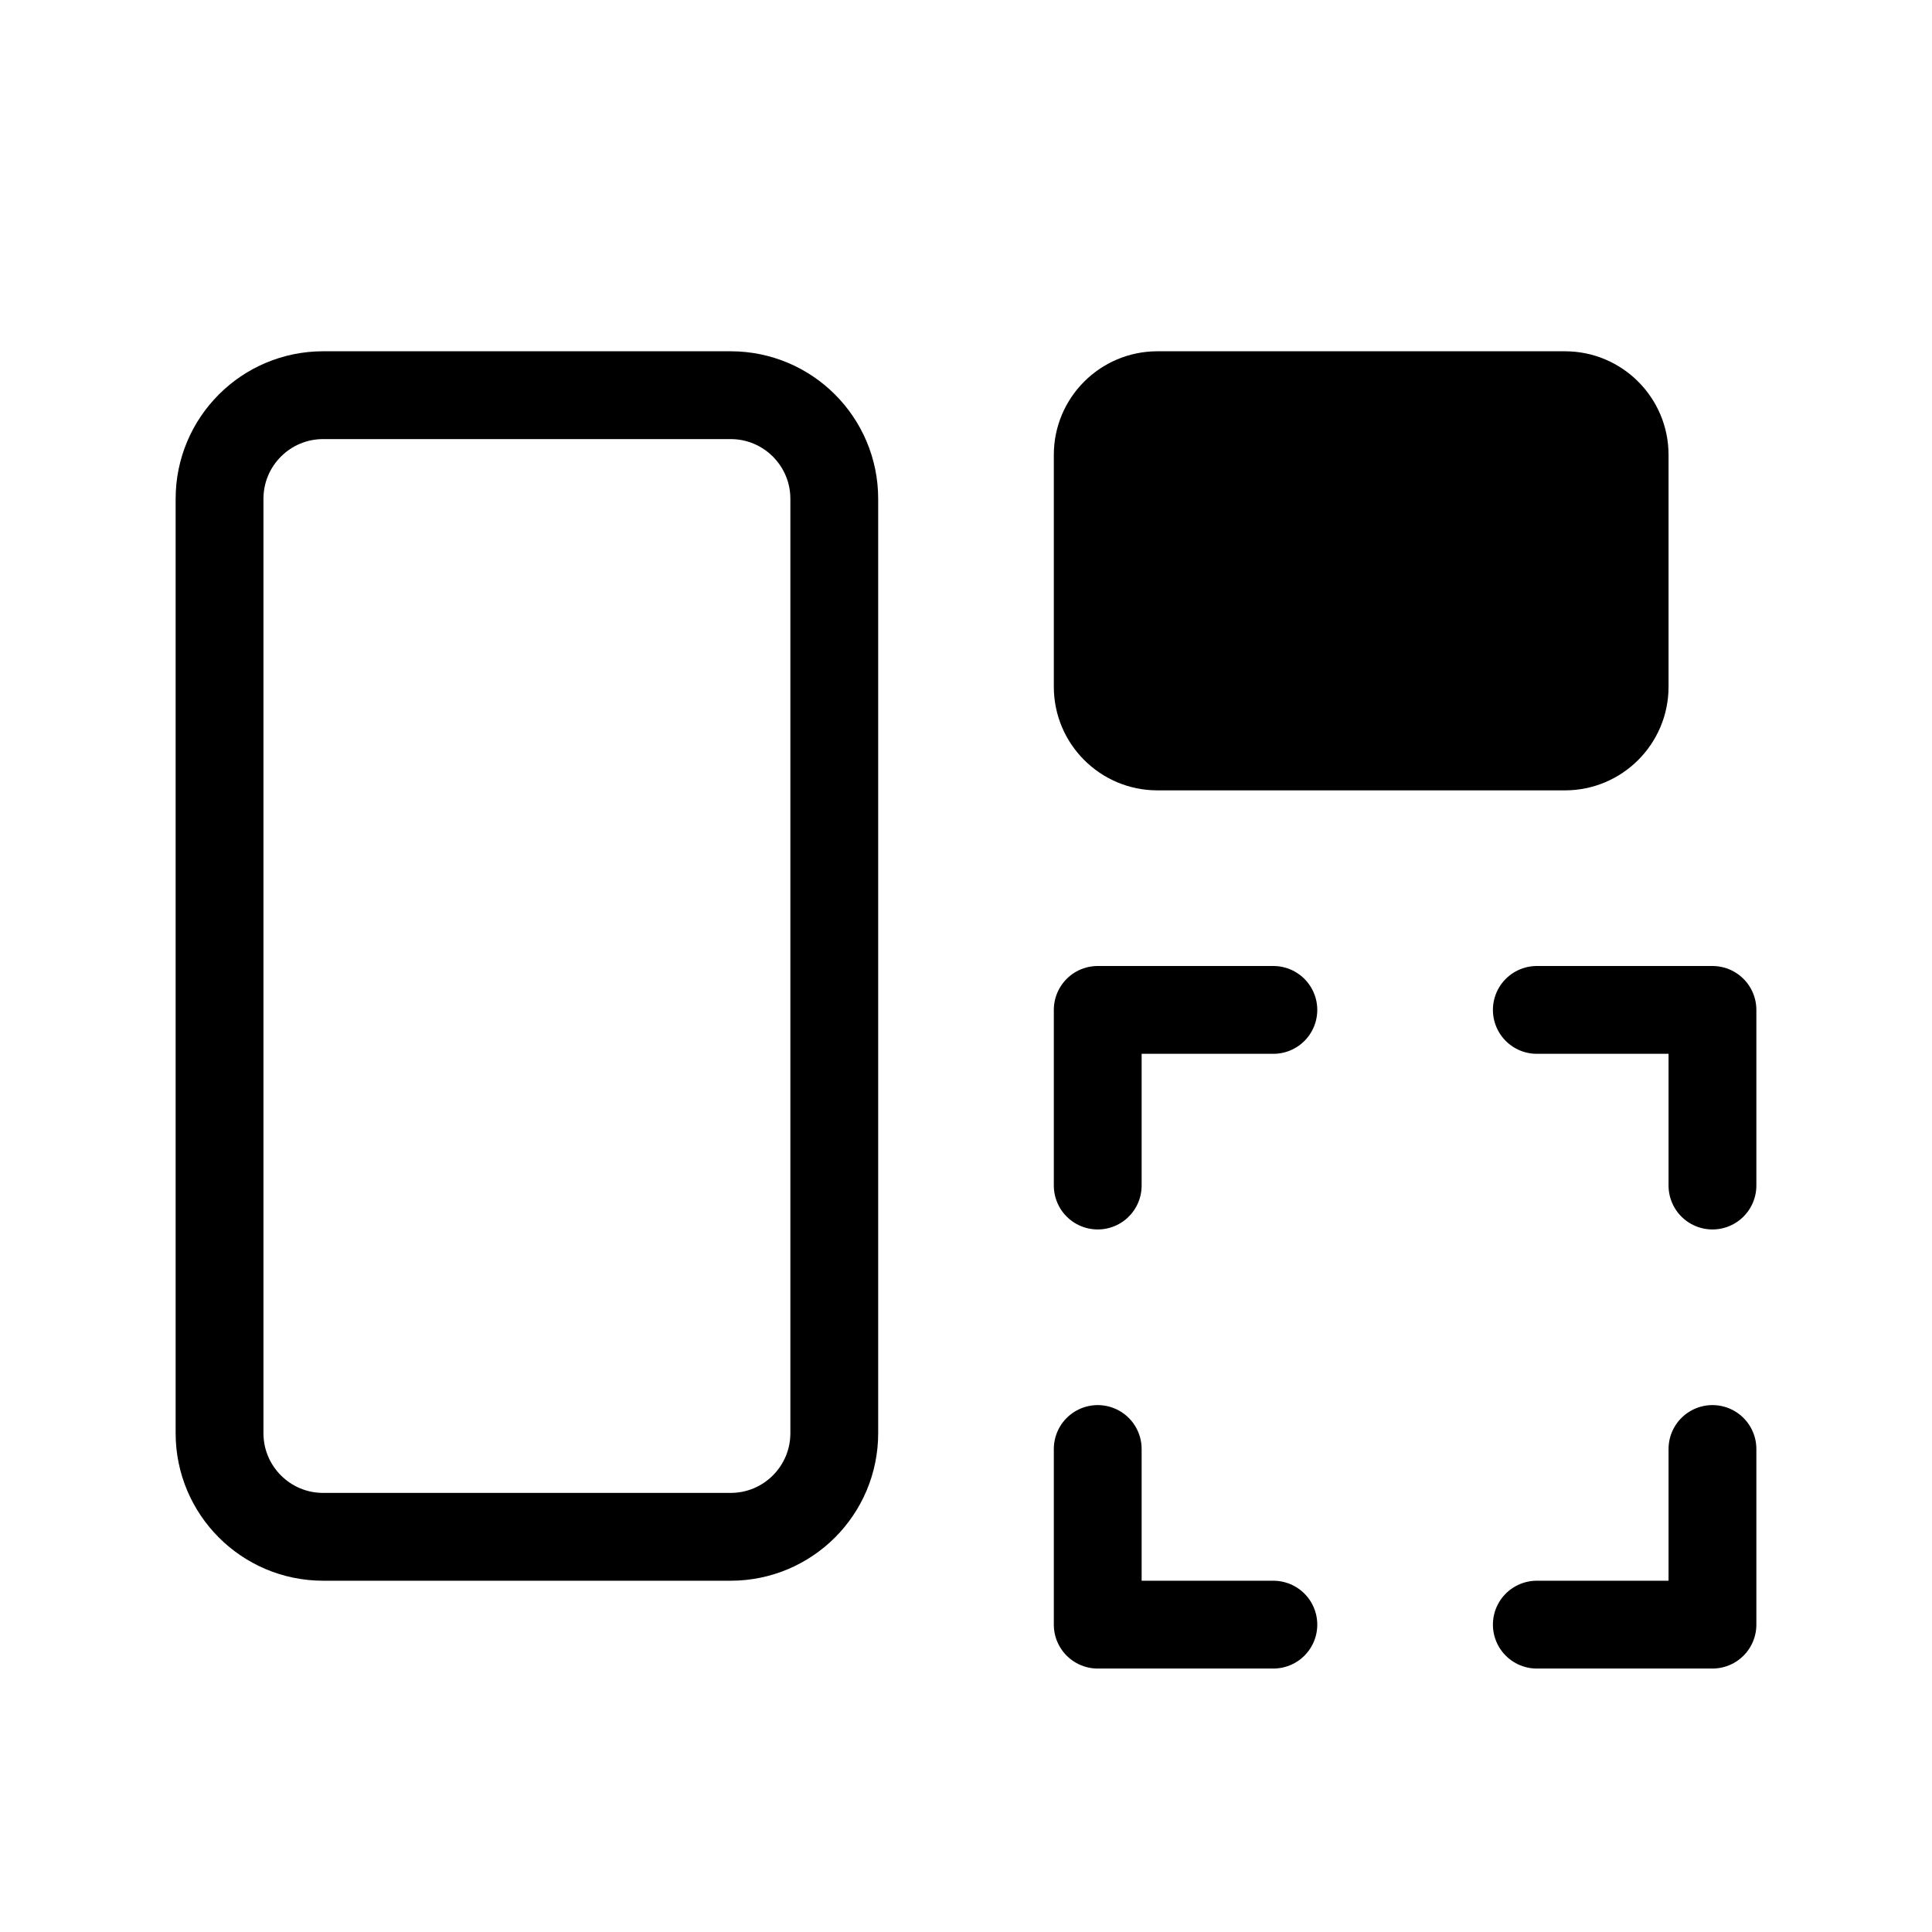
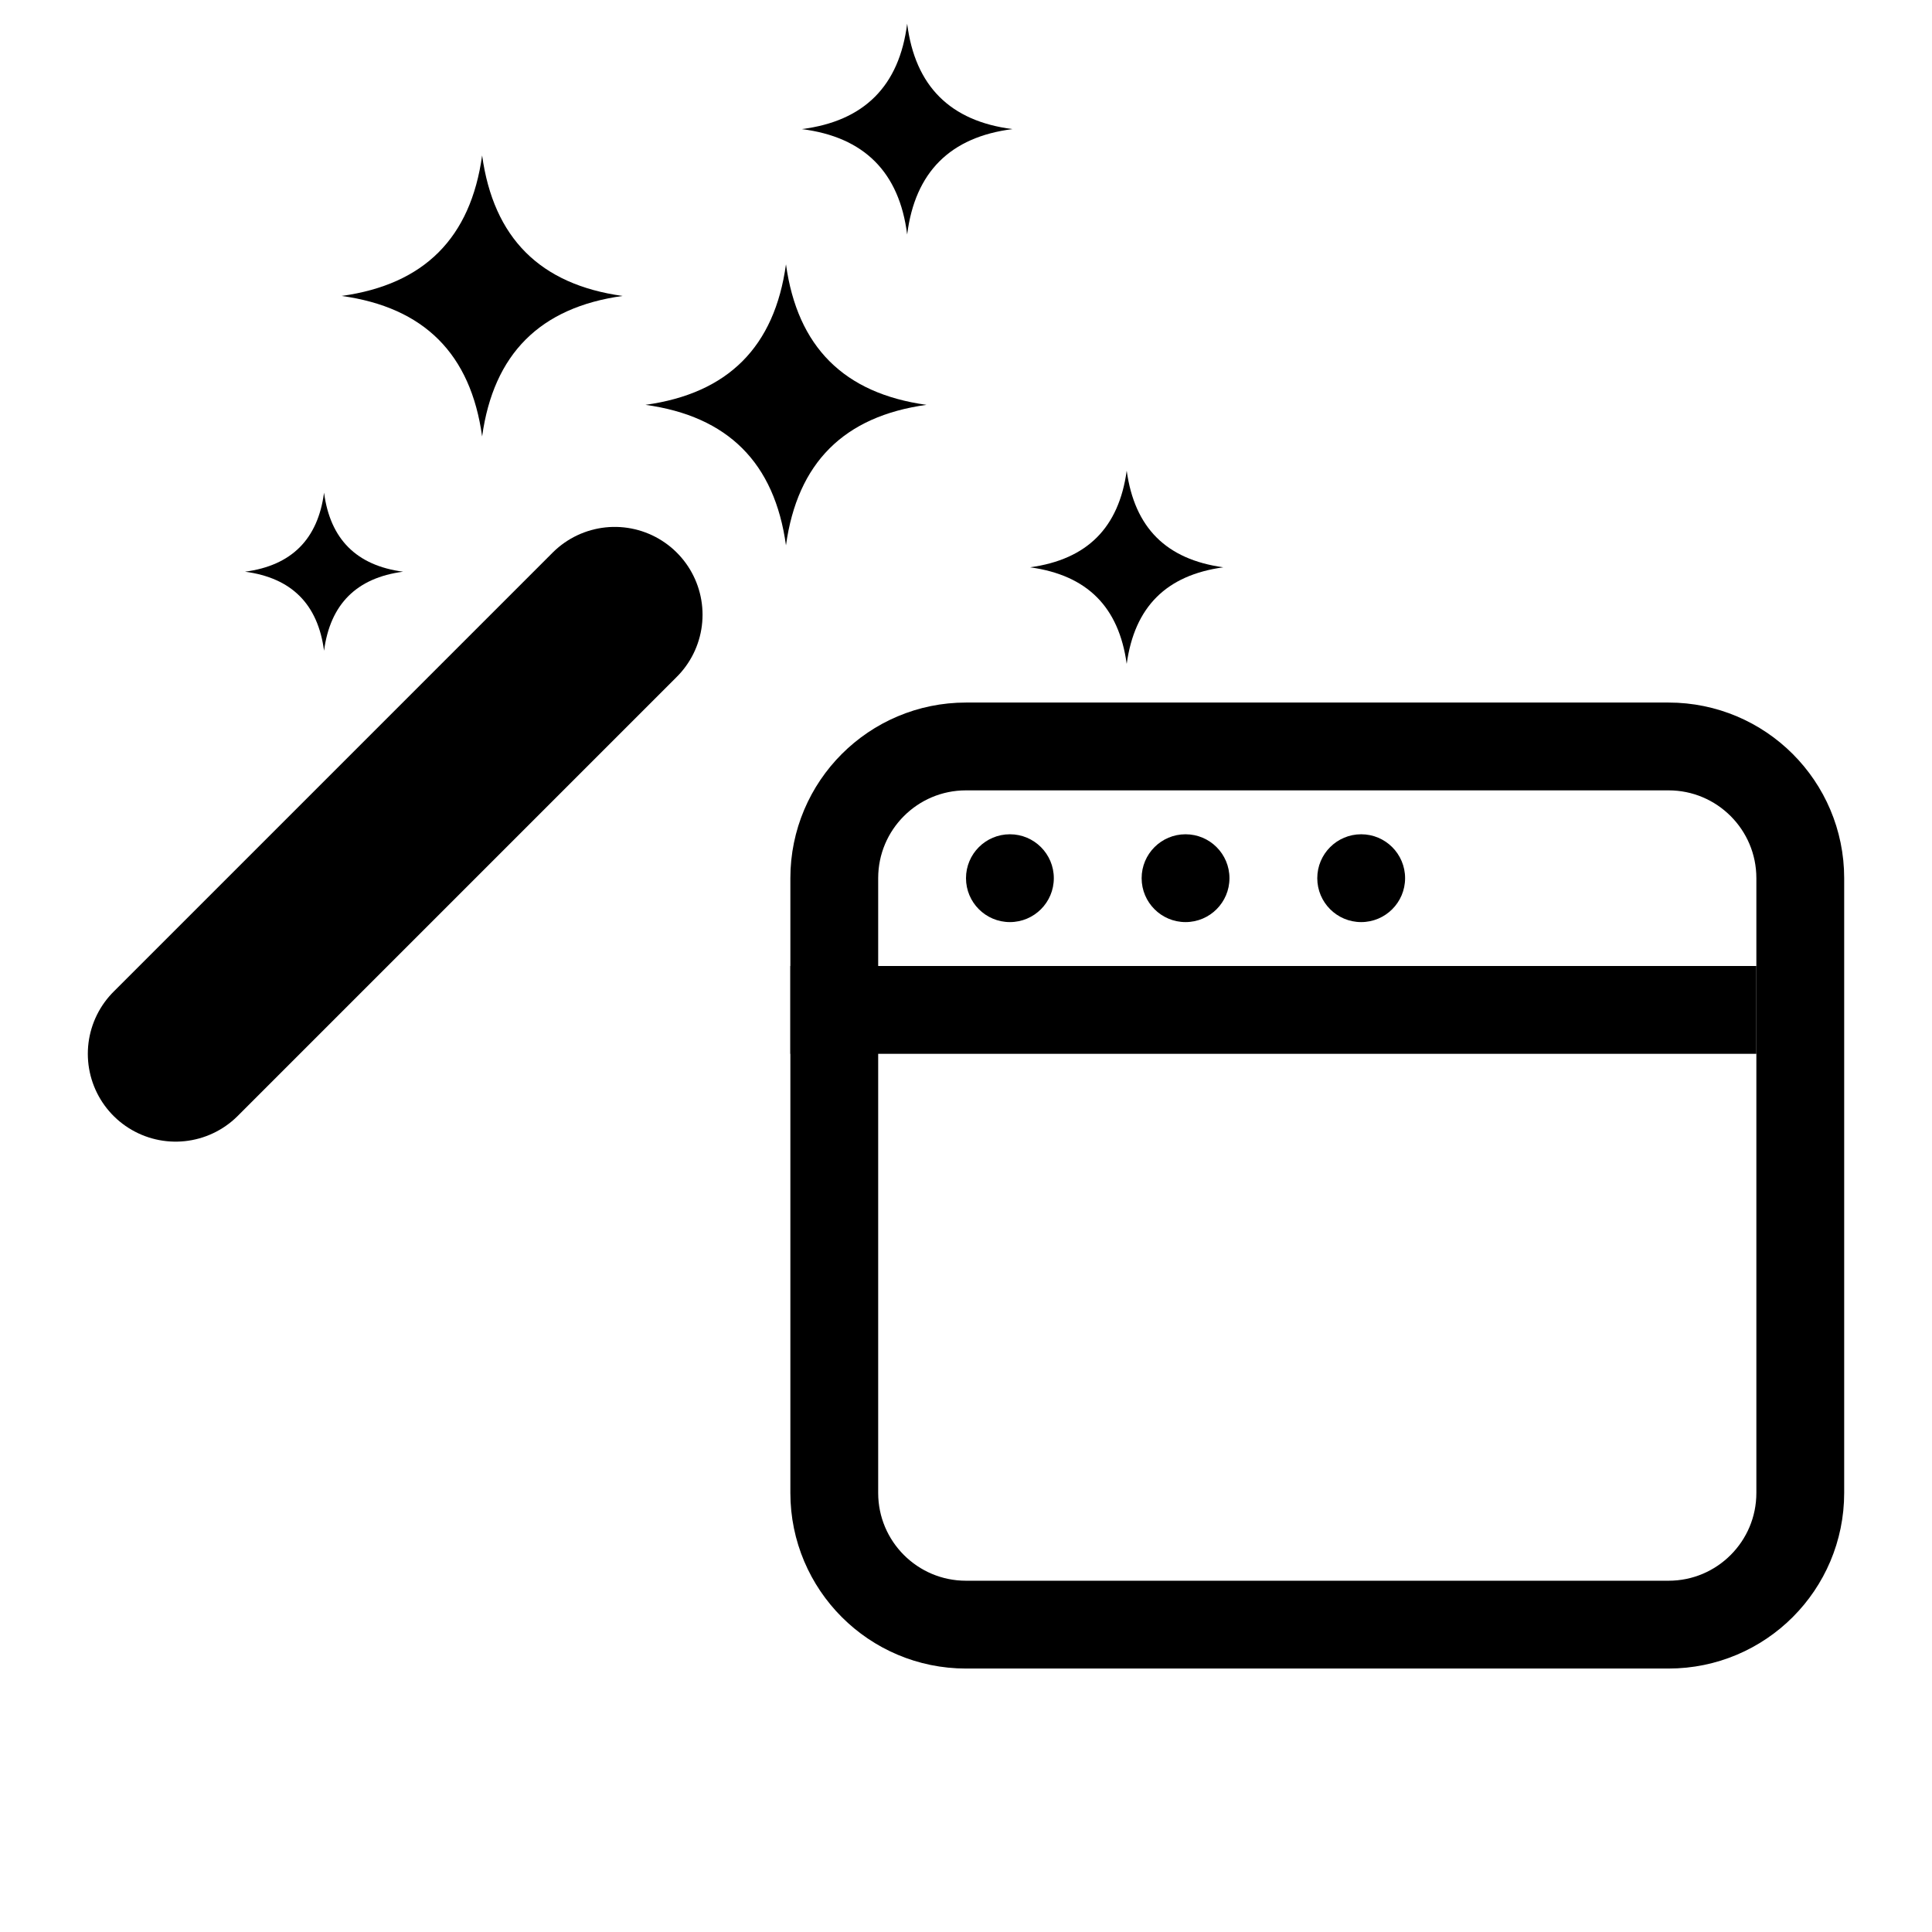
<svg xmlns="http://www.w3.org/2000/svg" id="Layer_1" version="1.1" viewBox="0 0 22 22">
  <defs>
    <style>
      .st0 {
        stroke-linecap: round;
+         stroke-miterlimit: 10;
+         stroke-width: 2px;
      }

      .st0, .st1 {
        fill: none;
        stroke: #000;
-         stroke-miterlimit: 3.14;
      }
    </style>
  </defs>
-   <rect class="st1" x="2.5" y="4.5" width="7" height="13" rx="1.18" ry="1.18" />
-   <path class="st0" d="M12.5,11.5v2M12.5,11.5h2" />
-   <path class="st0" d="M19.5,11.5v2M19.5,11.5h-2" />
-   <path class="st0" d="M12.5,18.5v-2M12.5,18.5h2" />
-   <path class="st0" d="M19.5,18.5v-2M19.5,18.5h-2" />
-   <rect x="12" y="4" width="7" height="5" rx="1.18" ry="1.18" />
+   <rect class="st1" x="9.5" y="8.5" width="11" height="10" rx="1.5" ry="1.5" />
+   <line class="st1" x1="9" y1="11.5" x2="20" y2="11.5" />
+   <circle cx="11.5" cy="10" r=".5" />
+   <circle cx="13.5" cy="10" r=".5" />
+   <circle cx="15.5" cy="10" r=".5" />
+   <path id="star" d="M8.95,3.01c.13.94.66,1.47,1.6,1.6-.94.13-1.47.66-1.6,1.6-.13-.94-.66-1.47-1.6-1.6.94-.13,1.47-.66,1.6-1.6Z" />
+   <path id="star1" d="M5.49,1.77c.13.94.66,1.47,1.6,1.6-.94.13-1.47.66-1.6,1.6-.13-.94-.66-1.47-1.6-1.6.94-.13,1.47-.66,1.6-1.6Z" />
+   <path id="star2" d="M10.33.27c.09.71.49,1.11,1.2,1.2-.71.09-1.11.49-1.2,1.2-.09-.71-.49-1.11-1.2-1.2.71-.09,1.11-.49,1.2-1.2Z" />
+   <path id="star3" d="M12.83,5.36c.09.65.45,1.01,1.1,1.1-.65.09-1.01.45-1.1,1.1-.09-.65-.45-1.01-1.1-1.1.65-.09,1.01-.45,1.1-1.1Z" />
+   <path id="star4" d="M3.69,5.61c.07.53.37.83.9.9-.53.07-.83.37-.9.9-.07-.53-.37-.83-.9-.9.53-.07.83-.37.9-.9Z" />
+   <line class="st0" x1="7" y1="7" x2="2" y2="12" />
</svg>
